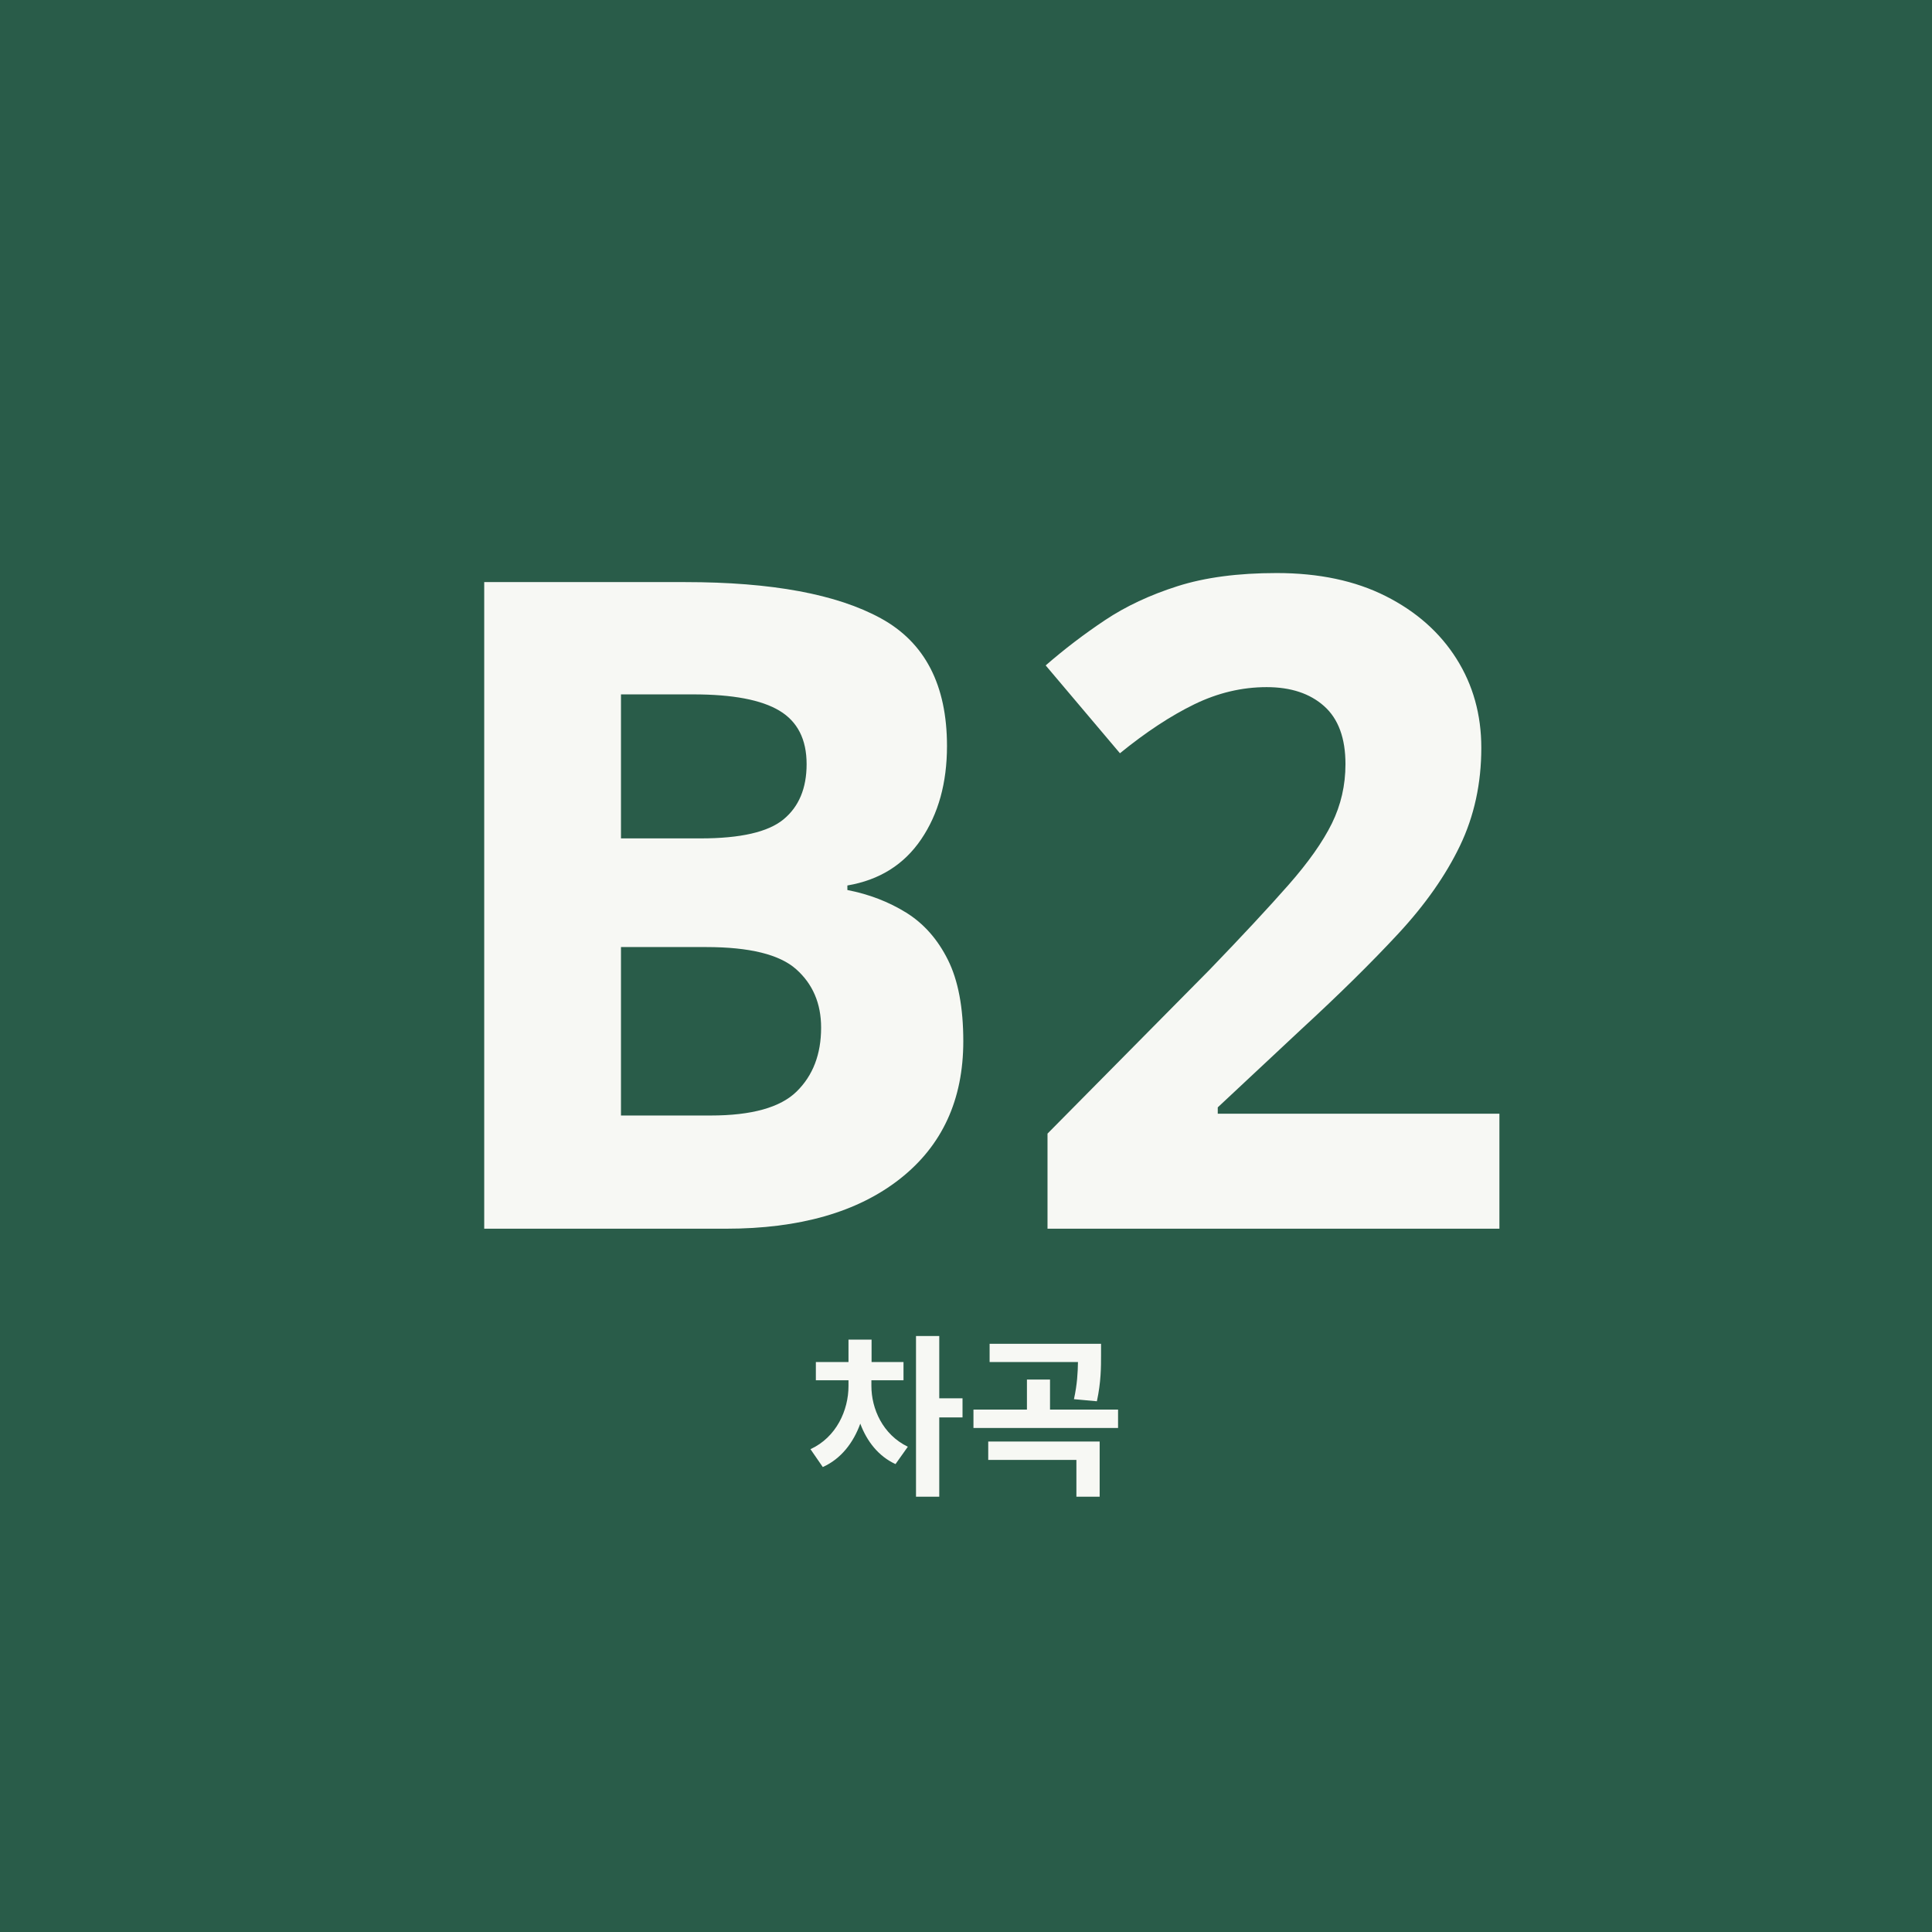
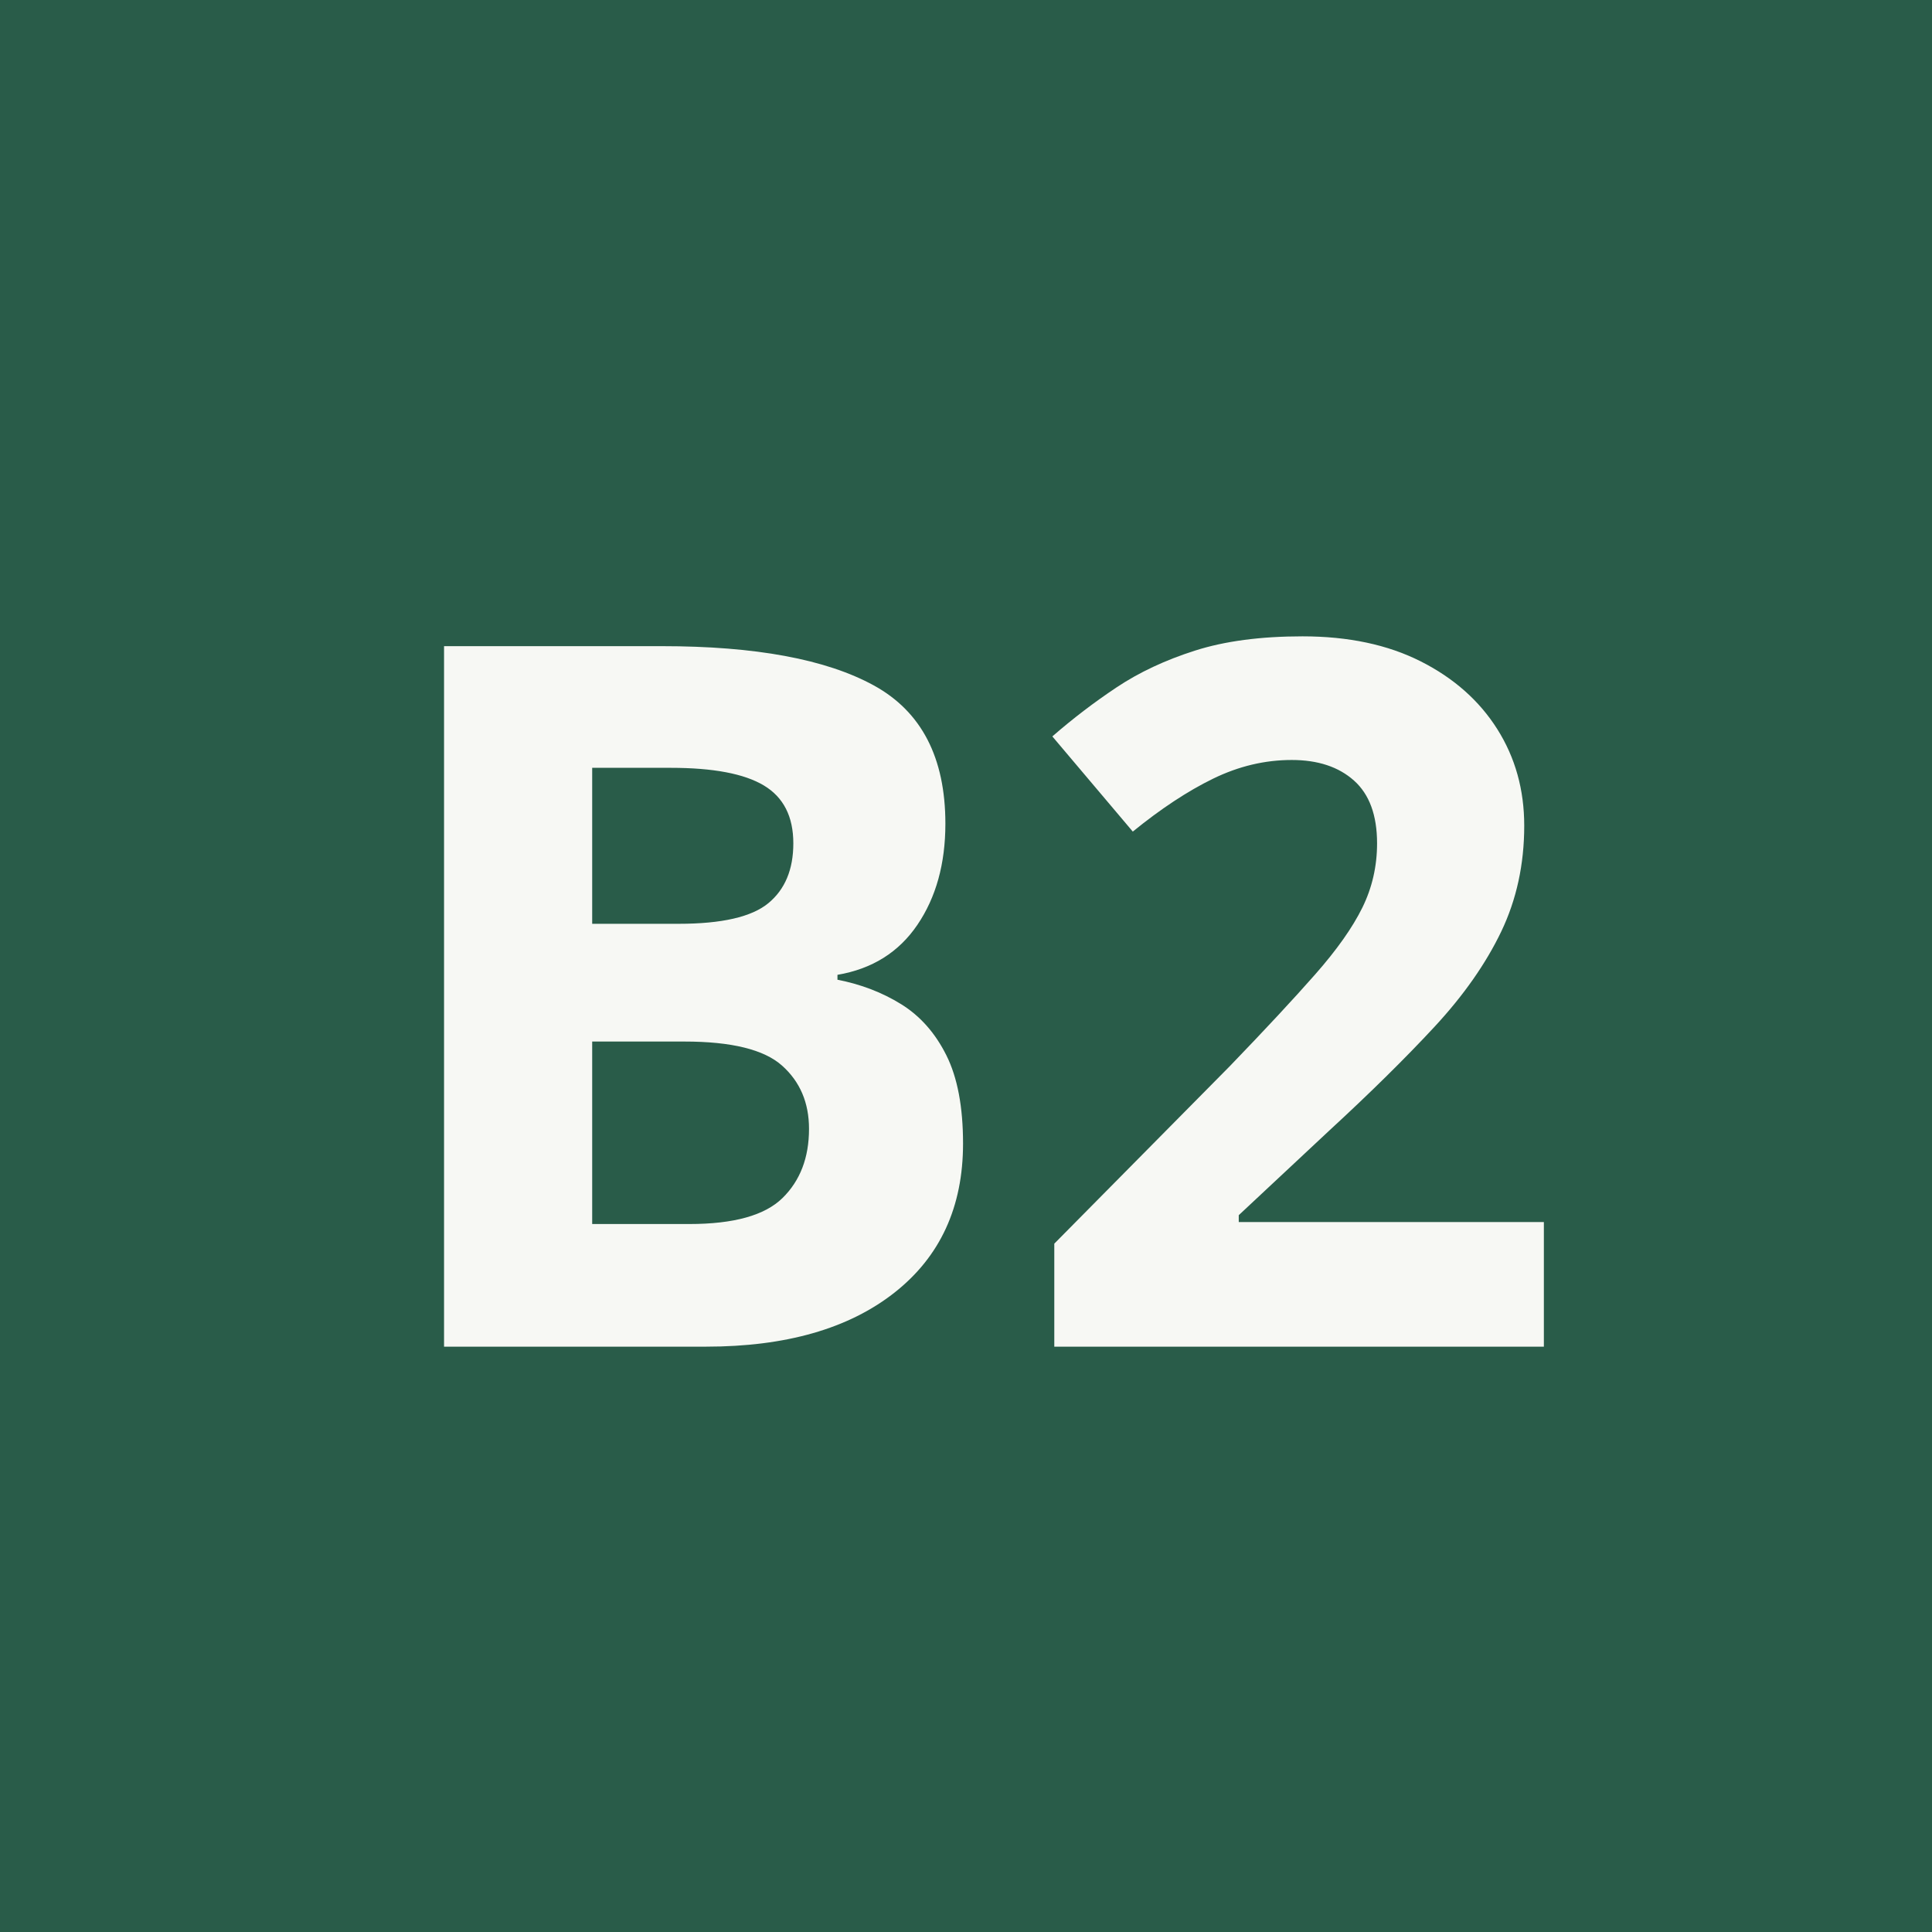
<svg xmlns="http://www.w3.org/2000/svg" width="1024" height="1024" viewBox="0 0 1024 1024">
  <rect width="1024" height="1024" fill="#295C49" />
  <g fill="#F7F8F4" font-family="Noto Sans KR" font-weight="700" text-anchor="middle">
-     <text x="512" y="465" dominant-baseline="central" font-size="480">B2</text>
-     <text x="512" y="745" dominant-baseline="central" font-size="92">차곡</text>
+     <text x="512" y="512" dominant-baseline="central" font-size="520">B2</text>
  </g>
</svg>
